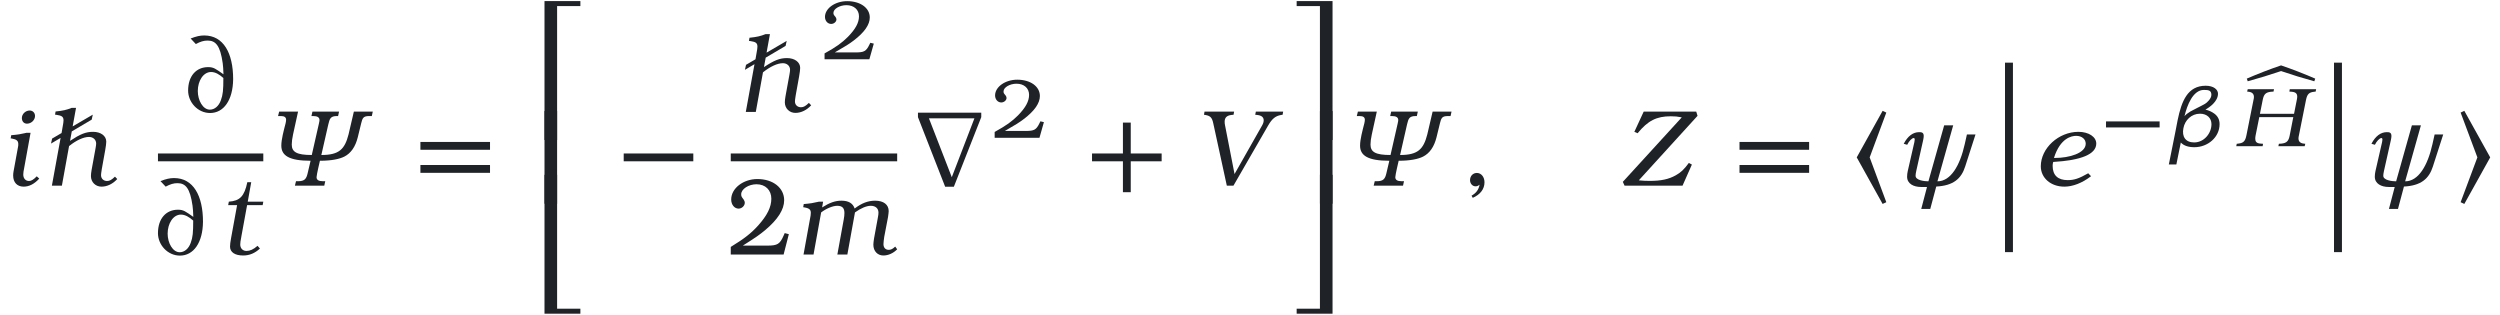
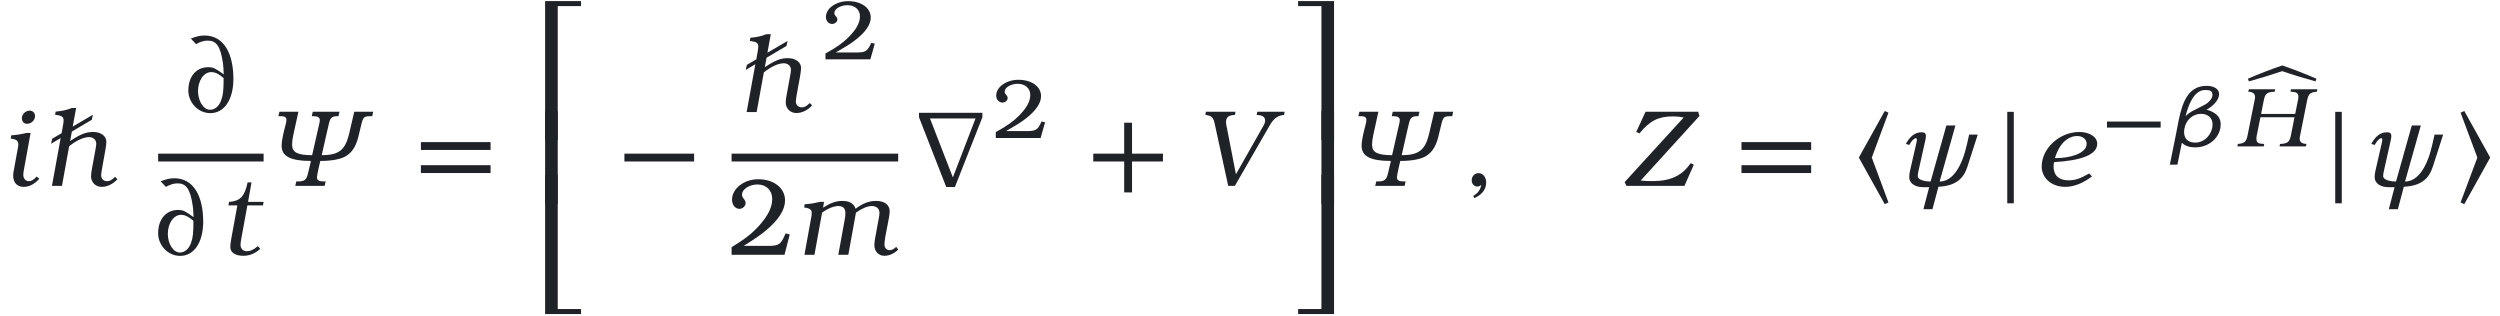
- <svg xmlns="http://www.w3.org/2000/svg" viewBox="-10 -10 22984.191 2894">
+ <svg xmlns="http://www.w3.org/2000/svg" viewBox="-10 -10 22958.191 2894">
  <g fill="#1f2328" stroke="none">
-     <g transform="translate(22532.191, 1697.0) scale(1.0, -1.0)">
+     <g transform="translate(22506.191, 1697.0) scale(1.0, -1.0)">
      <path d="M352 260 L114 688 L80 672 L234 260 L80 -152 L114 -168 L352 260 Z" />
    </g>
-     <g transform="translate(21712.191, 1697.0) scale(1.0, -1.0)">
+     <g transform="translate(21686.191, 1697.0) scale(1.0, -1.0)">
      <path d="M740 471 L661 471 L641 382 C597 184 512 40 390 40 L535 555 L452 555 L307 40 C268 40 189 50 189 91 C189 102 191 116 195 134 L259 420 C262 435 264 447 264 457 C264 492 240 492 221 492 C166 492 117 456 80 385 L112 376 C127 408 155 438 172 438 C178 438 181 433 181 423 C181 417 180 410 178 401 L117 134 C113 117 111 99 111 82 C111 18 171 -12 239 -12 L294 -12 L241 -214 L324 -214 L379 -8 C535 0 609 63 645 176 L740 471 Z" />
    </g>
-     <g transform="translate(21368.08, 1697.0) scale(1.0, -1.0)">
-       <path d="M153 -611 L153 1131 L80 1131 L80 -611 L153 -611 Z" />
+     <g transform="translate(21355.08, 1697.0) scale(1.0, -1.0)">
+       <path d="M140 -160 L140 680 L80 680 L80 -160 L140 -160 Z" />
    </g>
-     <g transform="translate(20646.398, 1171.67) scale(0.77, -0.77)">
+     <g transform="translate(20633.398, 1171.67) scale(0.77, -0.77)">
      <path d="M817 596 C683 654 547 707 409 754 C270 707 134 654 0 596 L11 564 C145 601 277 641 409 686 C540 641 672 601 806 564 L817 596 Z" />
    </g>
-     <g transform="translate(20523.969, 1334.14) scale(0.77, -0.77)">
+     <g transform="translate(20510.969, 1334.14) scale(0.77, -0.77)">
      <path d="M987 681 L672 681 L667 652 L696 650 C747 646 761 623 761 592 C761 580 759 567 756 553 L723 387 L316 387 L349 553 C362 621 386 643 447 650 L478 652 L484 681 L170 681 L163 652 L181 650 C226 645 244 621 244 587 C244 577 242 565 239 553 L154 128 C140 59 118 38 57 31 L39 29 L33 0 L348 0 L353 29 L324 31 C273 34 260 57 260 89 C260 101 261 114 264 128 L308 347 L714 347 L671 128 C658 60 634 38 573 31 L542 29 L536 0 L850 0 L857 29 L839 31 C794 36 776 60 776 93 C776 104 778 116 781 128 L866 553 C880 622 902 643 963 650 L981 652 L987 681 Z" />
    </g>
-     <g transform="translate(19906.43, 1334.14) scale(0.77, -0.77)">
+     <g transform="translate(19893.43, 1334.14) scale(0.77, -0.77)">
      <path d="M538 613 C538 568 486 520 462 506 C405 473 343 446 288 415 C259 398 229 375 217 358 C248 489 318 672 449 672 C503 672 538 667 538 613 Z M539 263 C539 155 452 45 332 45 C229 45 184 115 204 215 C222 311 300 388 402 388 C486 388 539 336 539 263 Z M636 264 C636 317 615 359 572 390 C540 413 506 428 467 437 C516 464 617 534 617 627 C617 677 564 722 470 722 C255 722 182 540 135 311 L107 166 L30 -218 L120 -218 L173 44 C208 6 263 -12 335 -12 C496 -12 636 107 636 264 Z" />
    </g>
-     <g transform="translate(19290.43, 1334.14) scale(0.77, -0.77)">
+     <g transform="translate(19277.43, 1334.14) scale(0.77, -0.77)">
      <path d="M720 224 L720 296 L80 296 L80 224 L720 224 Z" />
    </g>
-     <g transform="translate(18687.43, 1697.0) scale(1.0, -1.0)">
+     <g transform="translate(18674.43, 1697.0) scale(1.0, -1.0)">
      <path d="M575 387 C575 449 505 495 411 495 C229 495 65 345 65 178 C65 71 157 -9 281 -9 C359 -9 445 24 527 87 L501 114 C415 65 371 51 312 51 C222 51 174 96 174 182 C174 194 175 203 179 218 C436 233 575 289 575 387 Z M478 386 C478 297 321 255 199 255 L186 255 C244 439 349 458 390 458 C442 458 478 428 478 386 Z" />
    </g>
    <g transform="translate(18343.318, 1697.0) scale(1.0, -1.0)">
-       <path d="M153 -611 L153 1131 L80 1131 L80 -611 L153 -611 Z" />
+       <path d="M140 -160 L140 680 L80 680 L80 -160 L140 -160 Z" />
    </g>
    <g transform="translate(17412.207, 1697.0) scale(1.0, -1.0)">
      <path d="M740 471 L661 471 L641 382 C597 184 512 40 390 40 L535 555 L452 555 L307 40 C268 40 189 50 189 91 C189 102 191 116 195 134 L259 420 C262 435 264 447 264 457 C264 492 240 492 221 492 C166 492 117 456 80 385 L112 376 C127 408 155 438 172 438 C178 438 181 433 181 423 C181 417 180 410 178 401 L117 134 C113 117 111 99 111 82 C111 18 171 -12 239 -12 L294 -12 L241 -214 L324 -214 L379 -8 C535 0 609 63 645 176 L740 471 Z" />
    </g>
    <g transform="translate(16980.207, 1697.0) scale(1.0, -1.0)">
      <path d="M352 -152 L199 260 L352 672 L318 688 L80 260 L318 -168 L352 -152 Z" />
    </g>
    <g transform="translate(15902.429, 1697.0) scale(1.0, -1.0)">
      <path d="M720 330 L720 402 L80 402 L80 330 L720 330 Z M720 118 L720 190 L80 190 L80 118 L720 118 Z" />
    </g>
    <g transform="translate(14901.651, 1697.0) scale(1.0, -1.0)">
      <path d="M695 642 L683 681 L200 681 L114 495 L144 482 C239 598 318 638 449 638 C487 638 510 636 550 628 L8 35 L24 0 L557 0 L643 194 L615 209 C570 148 541 121 494 95 C430 59 359 44 257 44 C221 44 197 45 155 49 L695 642 Z" />
    </g>
    <g transform="translate(13414.984, 1697.0) scale(1.0, -1.0)">
      <path d="M223 31 C223 80 193 117 153 117 C117 117 90 89 90 51 C90 19 112 -6 141 -6 C154 -6 162 -3 178 9 C169 -38 146 -68 104 -92 L115 -112 C185 -81 223 -31 223 31 Z" />
    </g>
    <g transform="translate(12383.984, 1697.0) scale(1.0, -1.0)">
      <path d="M951 681 L777 681 L728 471 C693 335 642 282 478 282 L542 563 C555 619 564 640 622 640 L632 640 L641 681 L396 681 L387 640 L403 640 C442 640 461 628 461 603 C461 597 459 585 455 568 L390 282 C253 282 206 309 206 378 C206 403 210 434 218 471 L264 681 L90 681 L80 640 L107 640 C138 640 154 629 154 606 C154 597 152 585 149 572 C133 510 110 426 110 368 C110 276 183 229 379 229 L352 114 C340 62 324 41 264 41 L245 41 L235 0 L505 0 L514 41 L492 41 C453 41 434 53 434 78 C434 99 465 229 465 229 C572 229 645 245 689 267 C750 298 791 357 813 445 L844 572 C856 621 863 640 917 640 L942 640 L951 681 Z" />
    </g>
    <g transform="translate(11814.984, 2874.0) scale(1.0, -1.0)">
      <path d="M426 0 L426 1277 L310 1277 L310 46 L96 46 L96 0 L426 0 Z" />
    </g>
    <g transform="translate(11814.984, 1863.0) scale(1.0, -1.0)">
      <path d="M426 852 L310 852 L310 0 L426 0 L426 852 Z" />
    </g>
    <g transform="translate(11814.984, 1277.0) scale(1.0, -1.0)">
      <path d="M426 0 L426 1277 L96 1277 L96 1231 L310 1231 L310 0 L426 0 Z" />
    </g>
    <g transform="translate(10971.984, 1697.0) scale(1.0, -1.0)">
      <path d="M815 681 L564 681 L558 652 L576 650 C616 646 636 629 636 601 C636 588 632 572 622 555 L368 107 L281 553 C278 566 277 577 277 587 C277 625 296 645 339 650 L359 652 L364 681 L92 681 L87 652 L100 650 C145 642 161 626 172 575 L297 0 L358 0 L678 555 C713 615 745 642 797 650 L810 652 L815 681 Z" />
    </g>
    <g transform="translate(9949.762, 1697.0) scale(1.0, -1.0)">
      <path d="M720 224 L720 296 L436 296 L436 580 L364 580 L364 296 L80 296 L80 224 L364 224 L364 -60 L436 -60 L436 224 L720 224 Z" />
    </g>
    <g transform="translate(9091.444, 1257.0) scale(0.77, -0.77)">
      <path d="M644 187 L602 197 L591 174 C553 96 528 82 428 82 L178 82 C309 157 350 183 404 224 C533 322 596 414 596 499 C596 613 484 694 326 694 C182 694 61 608 61 506 C61 458 94 422 135 422 C168 422 198 448 198 476 C198 486 193 499 185 508 C165 530 162 537 162 554 C162 602 237 646 317 646 C407 646 467 592 467 513 C467 437 426 361 335 268 C262 195 195 147 56 70 L56 0 L591 0 L644 187 Z" />
    </g>
    <g transform="translate(8349.444, 1697.0) scale(1.0, -1.0)">
      <path d="M662 630 L662 671 L80 671 L80 630 L330 -10 L410 -10 L662 630 Z M599 619 L391 78 L181 619 L599 619 Z" />
    </g>
    <rect height="72" width="1530" x="6708.333" y="1401" />
    <g transform="translate(7286.333, 2330.0) scale(1.0, -1.0)">
      <path d="M952 48 L934 73 C911 51 894 43 874 43 C845 43 826 63 826 95 C826 107 829 135 833 162 L868 345 C873 370 872 387 874 399 C874 459 827 495 749 495 C684 495 625 472 561 423 C545 471 505 495 439 495 C383 495 331 477 262 433 L271 486 L233 486 C176 473 161 470 93 464 L88 435 L100 433 C147 425 158 410 158 383 C158 375 157 367 156 358 L91 0 L183 0 L253 387 C300 423 360 448 401 448 C452 448 467 422 467 381 C467 364 465 345 461 324 L402 0 L494 0 L564 387 C616 425 670 448 709 448 C753 448 780 424 780 385 C780 373 779 363 774 337 L739 146 C736 129 733 100 733 90 C733 32 771 -9 825 -9 C870 -9 917 12 952 48 Z" />
    </g>
    <g transform="translate(6666.333, 2330.0) scale(1.0, -1.0)">
      <path d="M576 187 L538 197 L528 174 C494 96 471 82 380 82 L153 82 C272 157 309 183 358 224 C475 322 533 414 533 499 C533 613 431 694 287 694 C156 694 46 608 46 506 C46 458 76 422 114 422 C144 422 171 448 171 476 C171 486 166 499 159 508 C141 530 138 537 138 554 C138 602 206 646 279 646 C361 646 415 592 415 513 C415 437 378 361 295 268 C229 195 168 147 42 70 L42 0 L528 0 L576 187 Z" />
    </g>
    <g transform="translate(7527.563, 535.0) scale(0.77, -0.77)">
      <path d="M644 187 L602 197 L591 174 C553 96 528 82 428 82 L178 82 C309 157 350 183 404 224 C533 322 596 414 596 499 C596 613 484 694 326 694 C182 694 61 608 61 506 C61 458 94 422 135 422 C168 422 198 448 198 476 C198 486 193 499 185 508 C165 530 162 537 162 554 C162 602 237 646 317 646 C407 646 467 592 467 513 C467 437 426 361 335 268 C262 195 195 147 56 70 L56 0 L591 0 L644 187 Z" />
    </g>
    <g transform="translate(6758.563, 1019.0) scale(1.0, -1.0)">
      <path d="M689 61 L668 83 C637 53 619 43 595 43 C563 43 540 65 540 96 C541 107 540 114 547 153 L578 325 C584 360 588 388 588 405 C588 458 537 495 467 495 C400 495 350 475 255 412 L271 499 L454 607 L464 653 L279 545 L310 715 L269 715 C224 697 191 689 122 682 L117 653 L132 651 C181 644 195 632 195 600 C195 593 194 586 193 577 L177 484 L90 433 L80 387 L168 439 L88 0 L180 0 L246 364 C312 417 379 448 429 448 C467 448 495 423 495 387 C495 379 493 364 490 347 L453 144 C449 122 447 102 447 88 C447 33 489 -9 544 -9 C597 -9 649 17 689 61 Z" />
    </g>
    <g transform="translate(5644.111, 1697.0) scale(1.0, -1.0)">
      <path d="M720 224 L720 296 L80 296 L80 224 L720 224 Z" />
    </g>
    <g transform="translate(4852.889, 2874.0) scale(1.0, -1.0)">
      <path d="M473 0 L473 46 L259 46 L259 1277 L143 1277 L143 0 L473 0 Z" />
    </g>
    <g transform="translate(4852.889, 1863.0) scale(1.0, -1.0)">
      <path d="M259 0 L259 852 L143 852 L143 0 L259 0 Z" />
    </g>
    <g transform="translate(4852.889, 1277.0) scale(1.0, -1.0)">
      <path d="M473 1231 L473 1277 L143 1277 L143 0 L259 0 L259 1231 L473 1231 Z" />
    </g>
    <g transform="translate(3775.111, 1697.0) scale(1.0, -1.0)">
      <path d="M720 330 L720 402 L80 402 L80 330 L720 330 Z M720 118 L720 190 L80 190 L80 118 L720 118 Z" />
    </g>
    <g transform="translate(2466.333, 1697.0) scale(1.0, -1.0)">
      <path d="M951 681 L777 681 L728 471 C693 335 642 282 478 282 L542 563 C555 619 564 640 622 640 L632 640 L641 681 L396 681 L387 640 L403 640 C442 640 461 628 461 603 C461 597 459 585 455 568 L390 282 C253 282 206 309 206 378 C206 403 210 434 218 471 L264 681 L90 681 L80 640 L107 640 C138 640 154 629 154 606 C154 597 152 585 149 572 C133 510 110 426 110 368 C110 276 183 229 379 229 L352 114 C340 62 324 41 264 41 L245 41 L235 0 L505 0 L514 41 L492 41 C453 41 434 53 434 78 C434 99 465 229 465 229 C572 229 645 245 689 267 C750 298 791 357 813 445 L844 572 C856 621 863 640 917 640 L942 640 L951 681 Z" />
    </g>
    <rect height="72" width="968.556" x="1442.222" y="1401" />
    <g transform="translate(1999.778, 2330.0) scale(1.0, -1.0)">
      <path d="M411 486 L268 486 L300 665 L264 665 C237 536 196 493 94 486 L88 454 L170 454 L115 153 C108 113 105 93 105 73 C105 21 150 -9 226 -9 C283 -9 334 12 380 55 L358 80 C319 46 289 33 256 33 C222 33 199 57 199 92 C199 109 201 121 210 170 L262 454 L405 454 L411 486 Z" />
    </g>
    <g transform="translate(1370.222, 2330.0) scale(1.0, -1.0)">
      <path d="M486 301 C486 541 397 703 220 703 C181 703 147 695 95 675 L143 624 C185 647 217 656 251 656 C325 656 367 611 390 448 C394 419 395 396 397 346 C326 396 307 412 256 412 C147 412 72 331 72 196 C72 90 160 -10 274 -10 C399 -10 484 108 486 301 Z M396 312 C396 201 392 158 373 107 C354 54 316 21 272 21 C208 21 161 106 161 192 C161 286 212 367 283 367 C322 367 359 345 396 312 Z" />
    </g>
    <g transform="translate(1647.5, 1019.0) scale(1.0, -1.0)">
      <path d="M486 301 C486 541 397 703 220 703 C181 703 147 695 95 675 L143 624 C185 647 217 656 251 656 C325 656 367 611 390 448 C394 419 395 396 397 346 C326 396 307 412 256 412 C147 412 72 331 72 196 C72 90 160 -10 274 -10 C399 -10 484 108 486 301 Z M396 312 C396 201 392 158 373 107 C354 54 316 21 272 21 C208 21 161 106 161 192 C161 286 212 367 283 367 C322 367 359 345 396 312 Z" />
    </g>
    <g transform="translate(379.0, 1697.0) scale(1.0, -1.0)">
      <path d="M689 61 L668 83 C637 53 619 43 595 43 C563 43 540 65 540 96 C541 107 540 114 547 153 L578 325 C584 360 588 388 588 405 C588 458 537 495 467 495 C400 495 350 475 255 412 L271 499 L454 607 L464 653 L279 545 L310 715 L269 715 C224 697 191 689 122 682 L117 653 L132 651 C181 644 195 632 195 600 C195 593 194 586 193 577 L177 484 L90 433 L80 387 L168 439 L88 0 L180 0 L246 364 C312 417 379 448 429 448 C467 448 495 423 495 387 C495 379 493 364 490 347 L453 144 C449 122 447 102 447 88 C447 33 489 -9 544 -9 C597 -9 649 17 689 61 Z" />
    </g>
    <g transform="translate(0.0, 1697.0) scale(1.0, -1.0)">
      <path d="M351 65 L328 86 C298 55 277 43 257 43 C225 43 204 67 204 102 C204 112 205 119 206 128 L271 486 L233 486 C176 473 161 470 93 464 L88 435 L100 433 C142 426 158 412 158 383 C158 372 158 367 156 358 L114 128 C112 117 111 104 111 93 C111 30 148 -9 207 -9 C258 -9 305 15 351 65 Z M312 641 C312 670 291 691 263 691 C225 691 191 659 191 622 C191 591 210 570 238 570 C277 570 312 603 312 641 Z" />
    </g>
  </g>
</svg>
